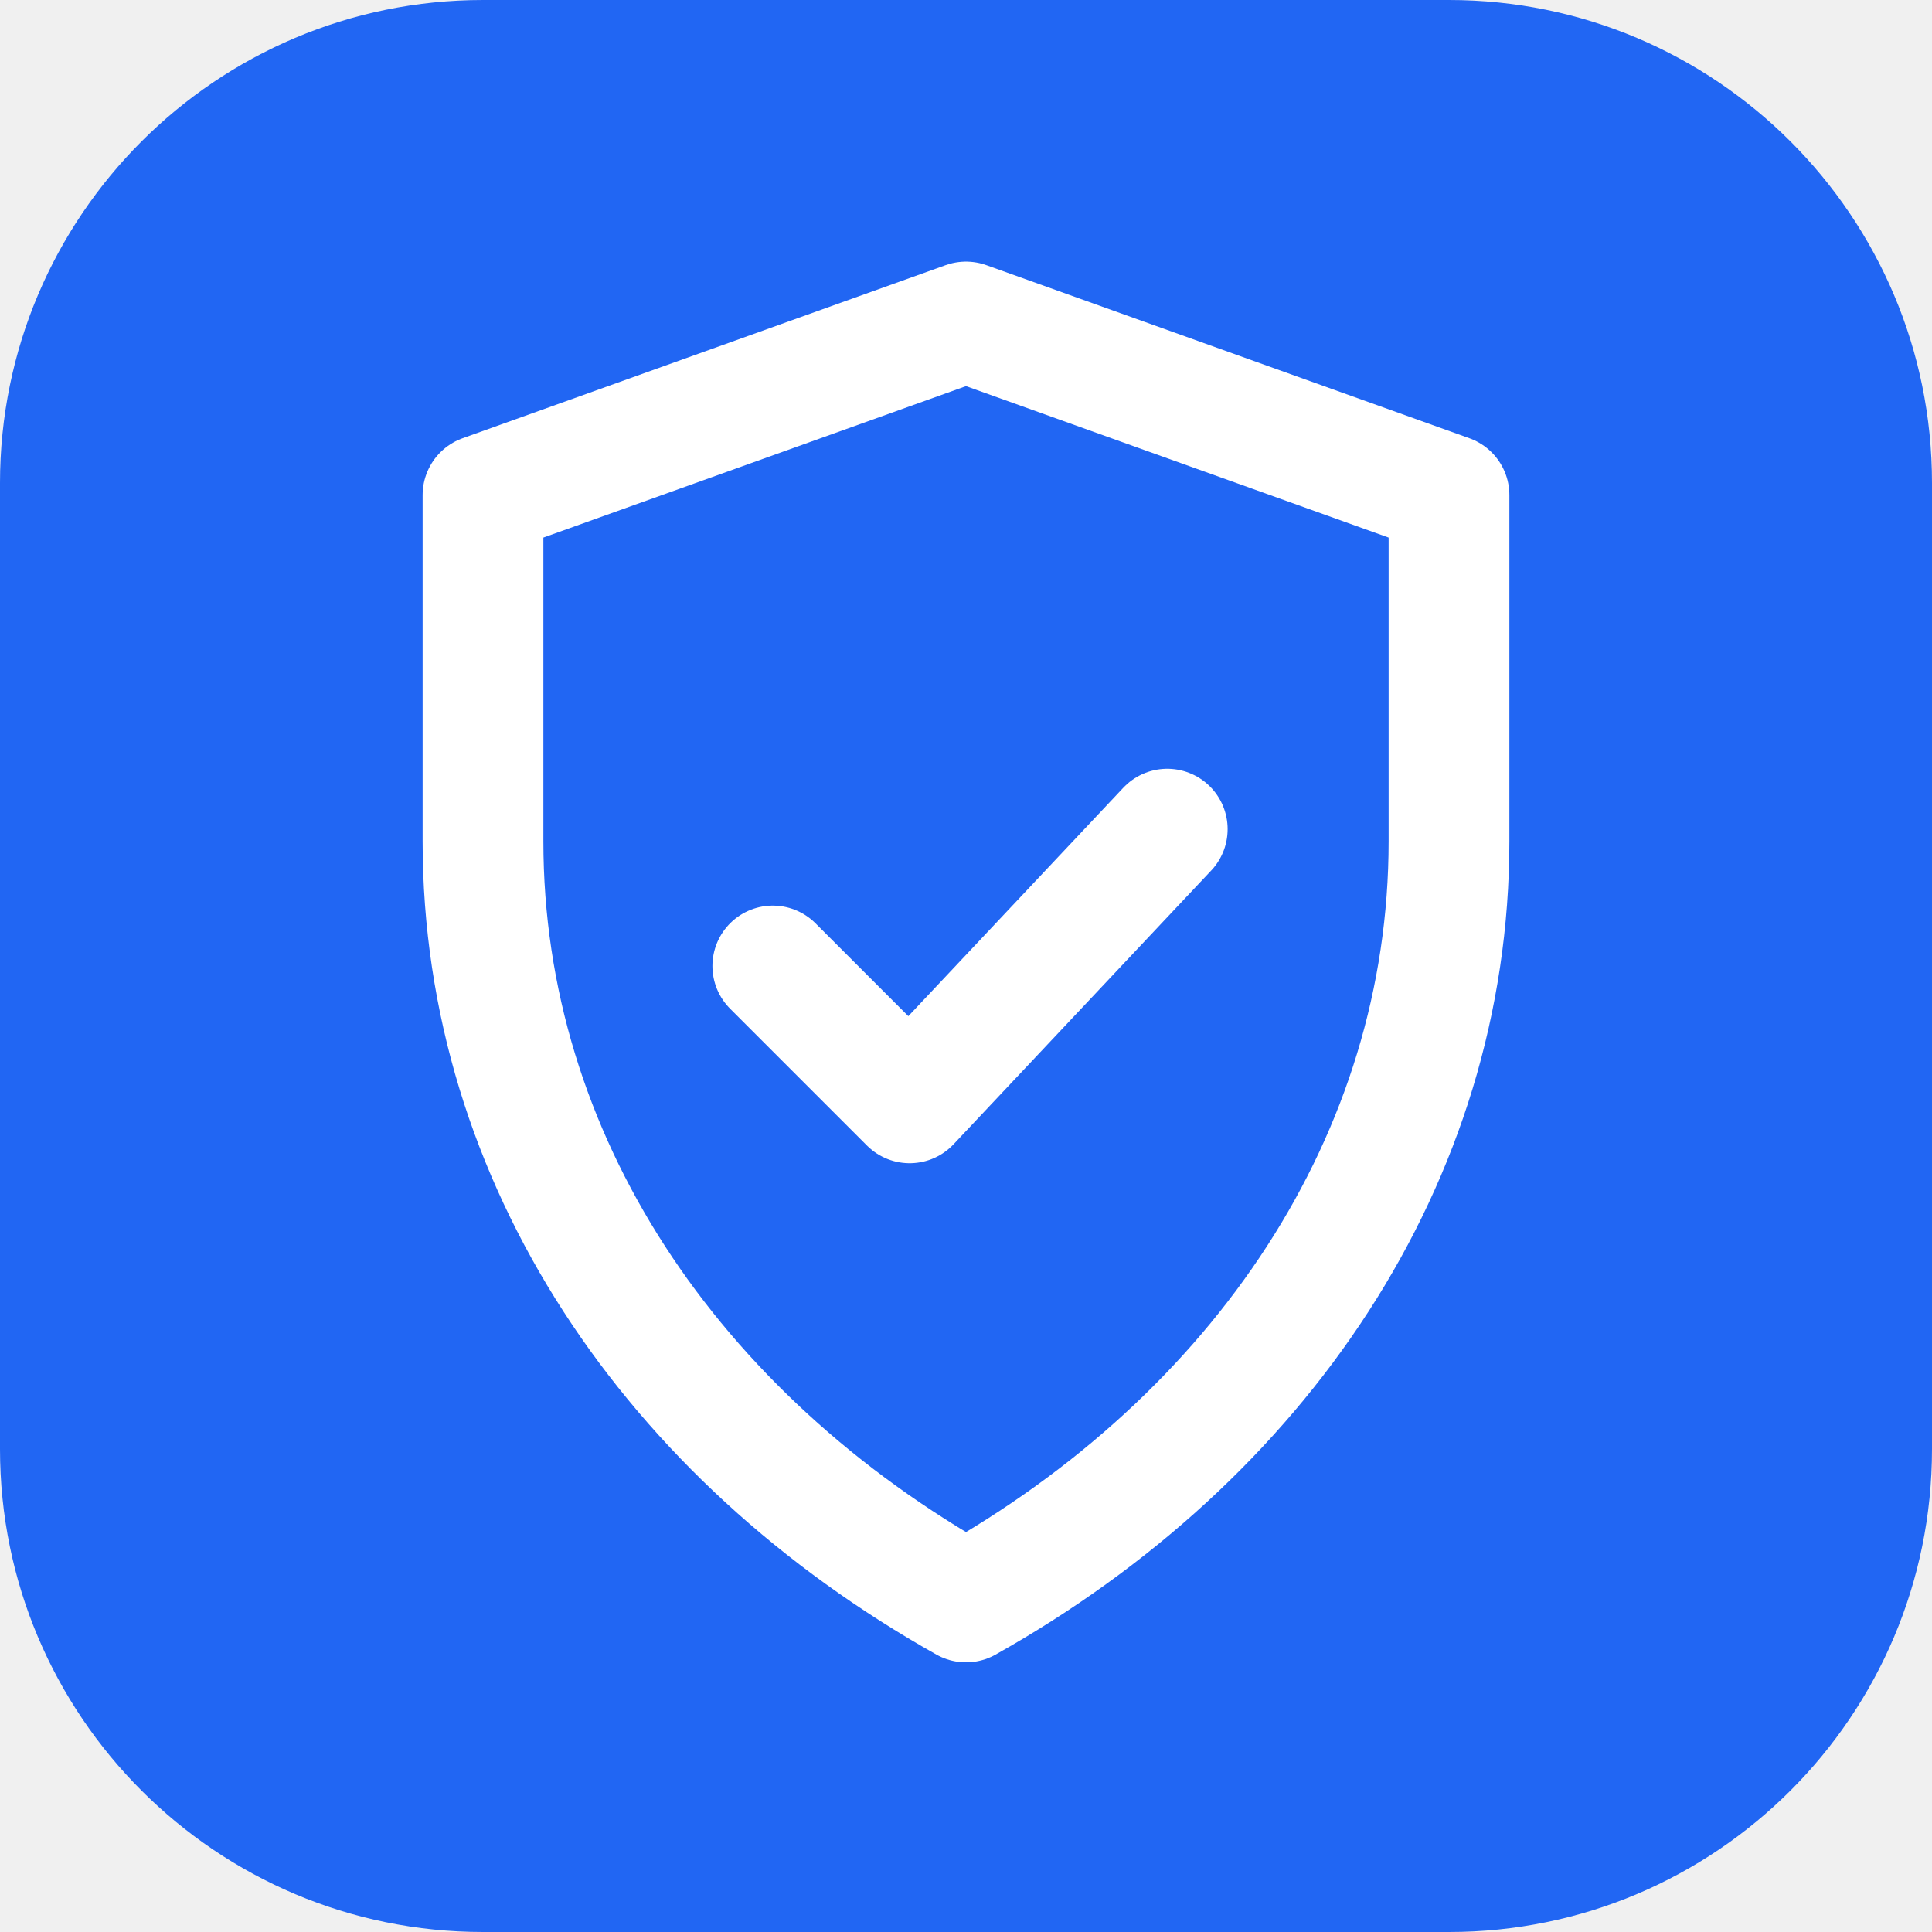
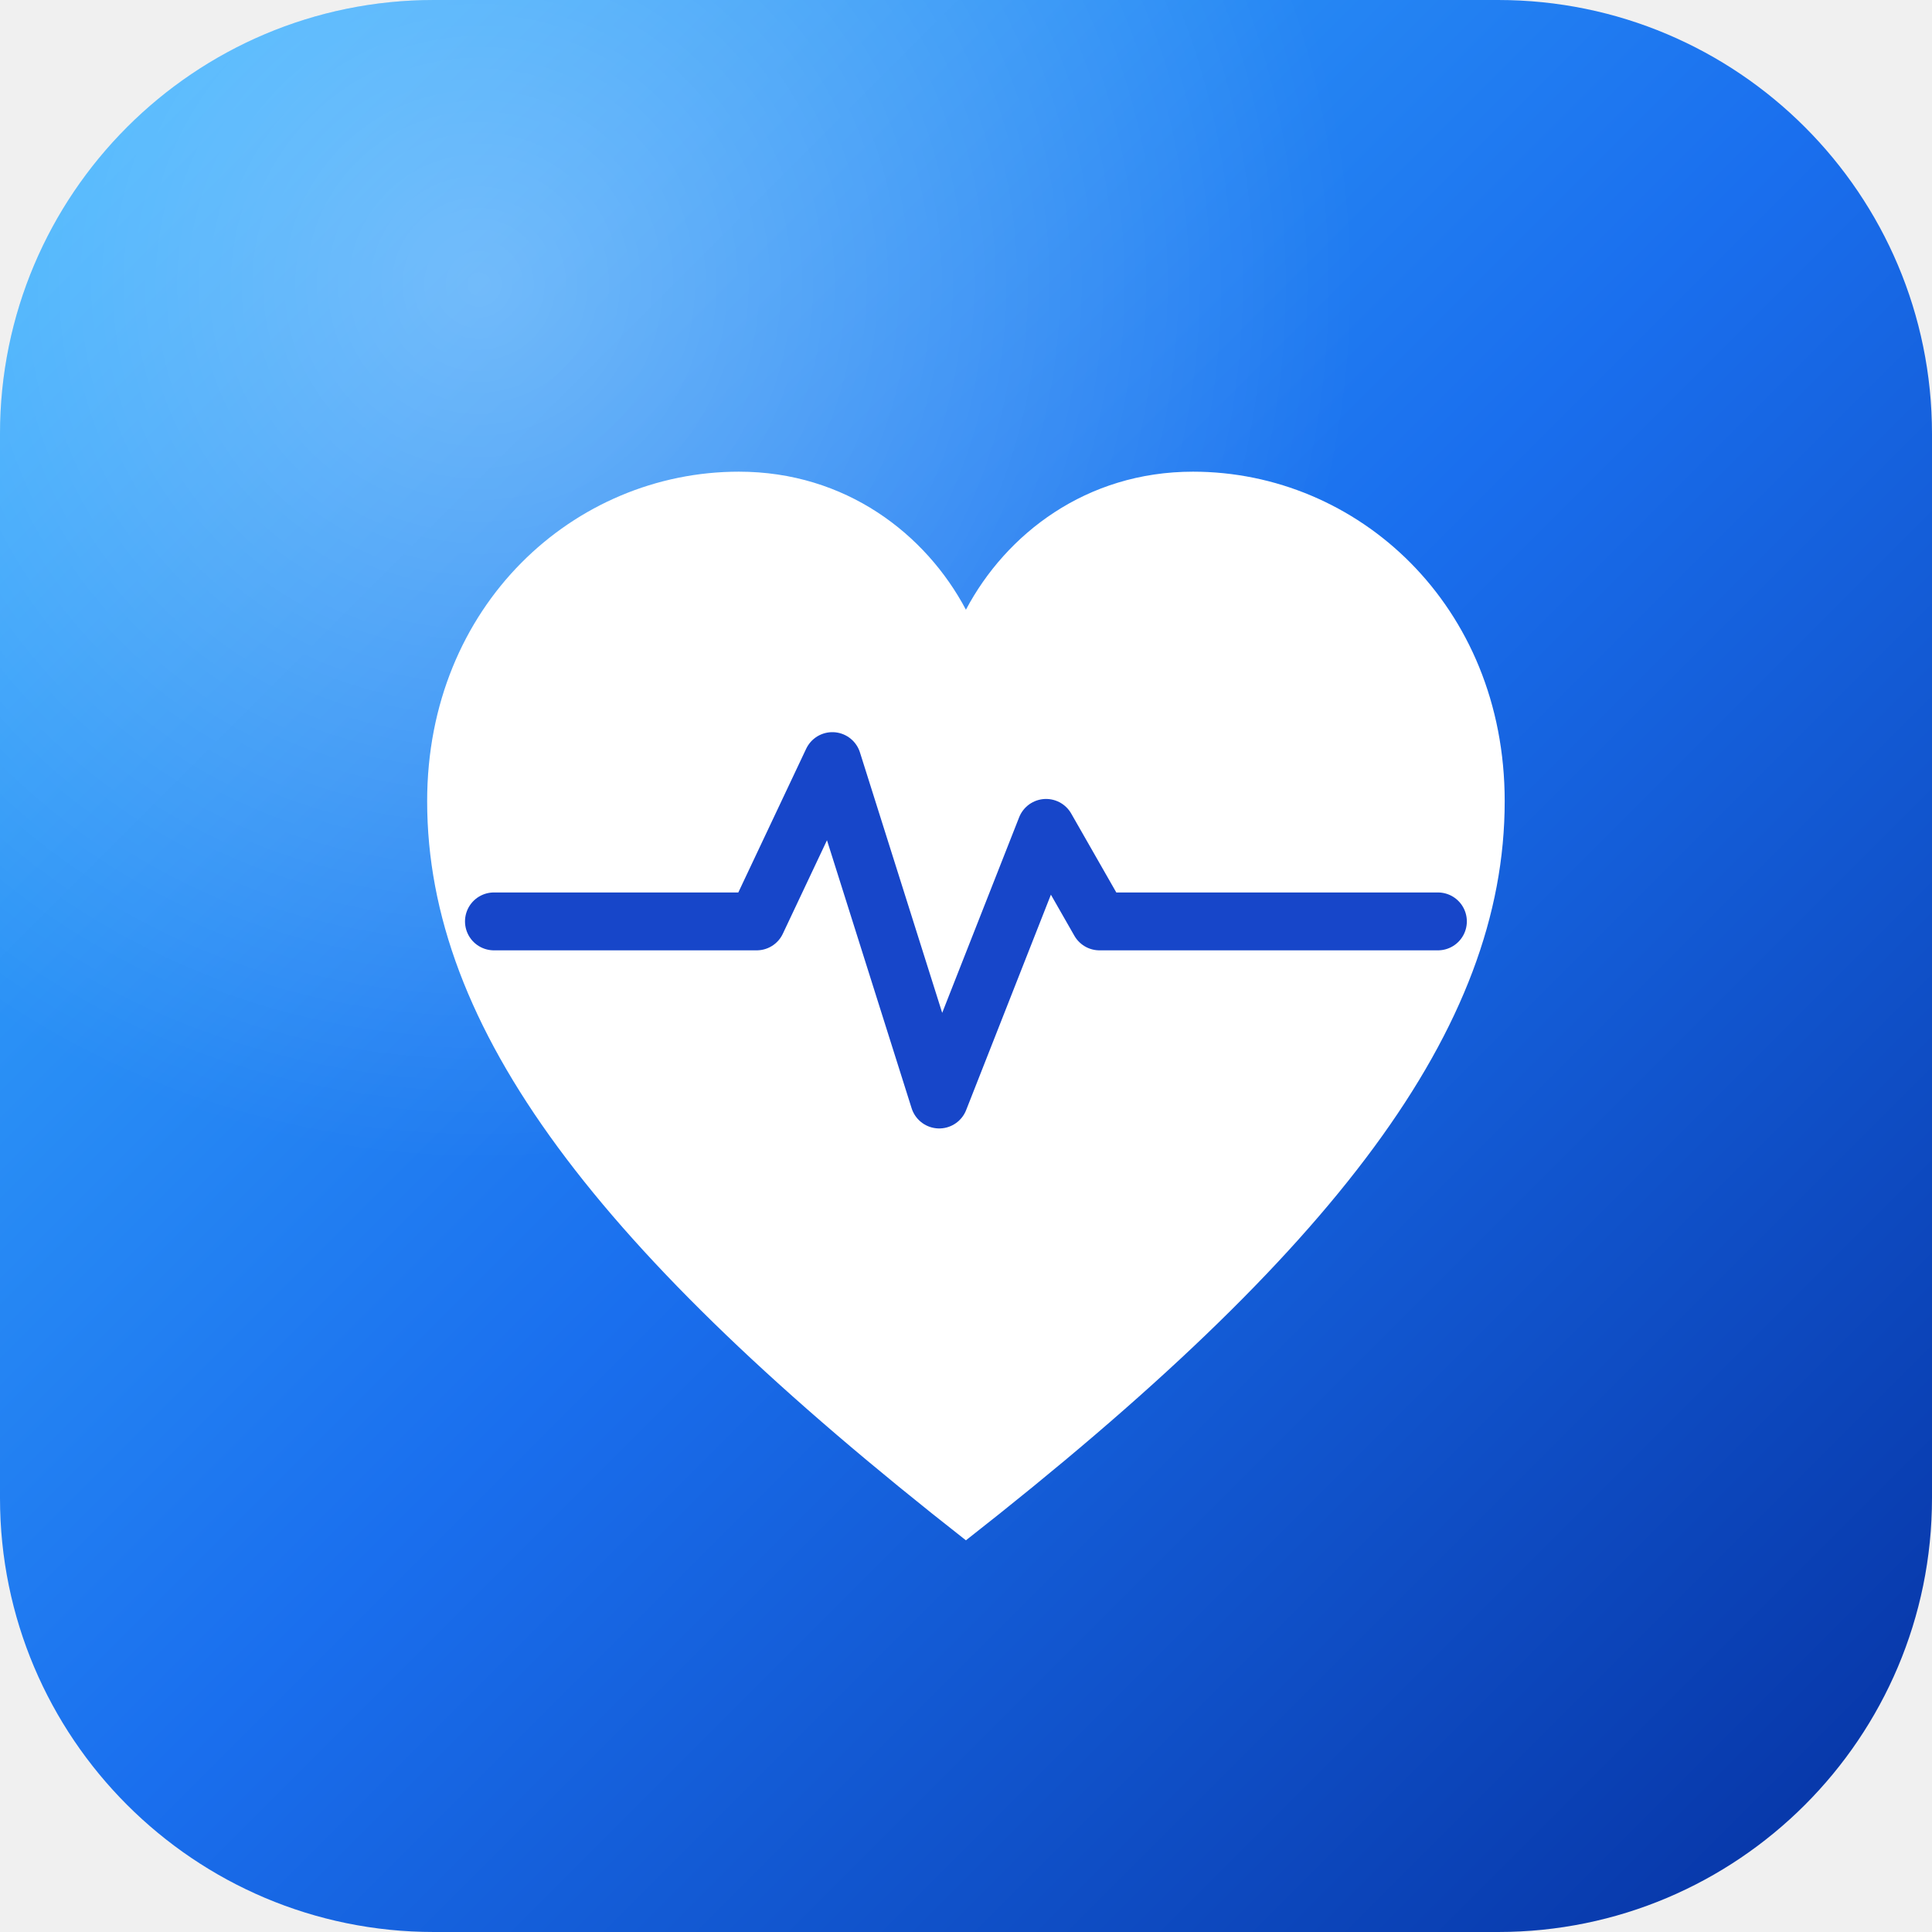
- <svg xmlns="http://www.w3.org/2000/svg" viewBox="0 0 48 48">
-   <rect width="48" height="48" rx="12" fill="#2166f3" />
-   <path d="M24 8l12 4.3v8.6c0 7.9-4.7 14.8-12 18.9-7.3-4.1-12-11-12-18.9v-8.6L24 8z" fill="none" stroke="#fff" stroke-width="3" stroke-linejoin="round" />
-   <path d="M19.2 24l3.4 3.4 6.4-6.8" fill="none" stroke="#fff" stroke-width="3" stroke-linecap="round" stroke-linejoin="round" />
+ <svg xmlns="http://www.w3.org/2000/svg" viewBox="0 0 1024 1024" width="1024" height="1024">
+   <defs>
+     <linearGradient id="g" x1="0" y1="0" x2="1" y2="1">
+       <stop offset="0" stop-color="#3DB8FF" />
+       <stop offset="0.5" stop-color="#1A6FEE" />
+       <stop offset="1" stop-color="#0530A0" />
+     </linearGradient>
+     <radialGradient id="hl" cx="0.25" cy="0.15" r="0.75">
+       <stop offset="0" stop-color="#ffffff" stop-opacity="0.32" />
+       <stop offset="0.6" stop-color="#ffffff" stop-opacity="0" />
+     </radialGradient>
+   </defs>
+   <rect width="1024" height="1024" rx="230" fill="url(#g)" />
+   <rect width="1024" height="1024" rx="230" fill="url(#hl)" />
+   <g transform="translate(-92.2 -92.2) scale(1.18)">
+     <path d="M512 770 C346 640 270 540 270 438 C270 350 336 290 410 290 C458 290 494 318 512 352 C530 318 566 290 614 290 C688 290 754 350 754 438 C754 540 678 640 512 770 Z" fill="#fff" />
+     <path d="M300 492 H418 L452 420 L500 572 L548 450 L572 492 H724" fill="none" stroke="#1746C9" stroke-width="26" stroke-linecap="round" stroke-linejoin="round" />
+   </g>
</svg>
